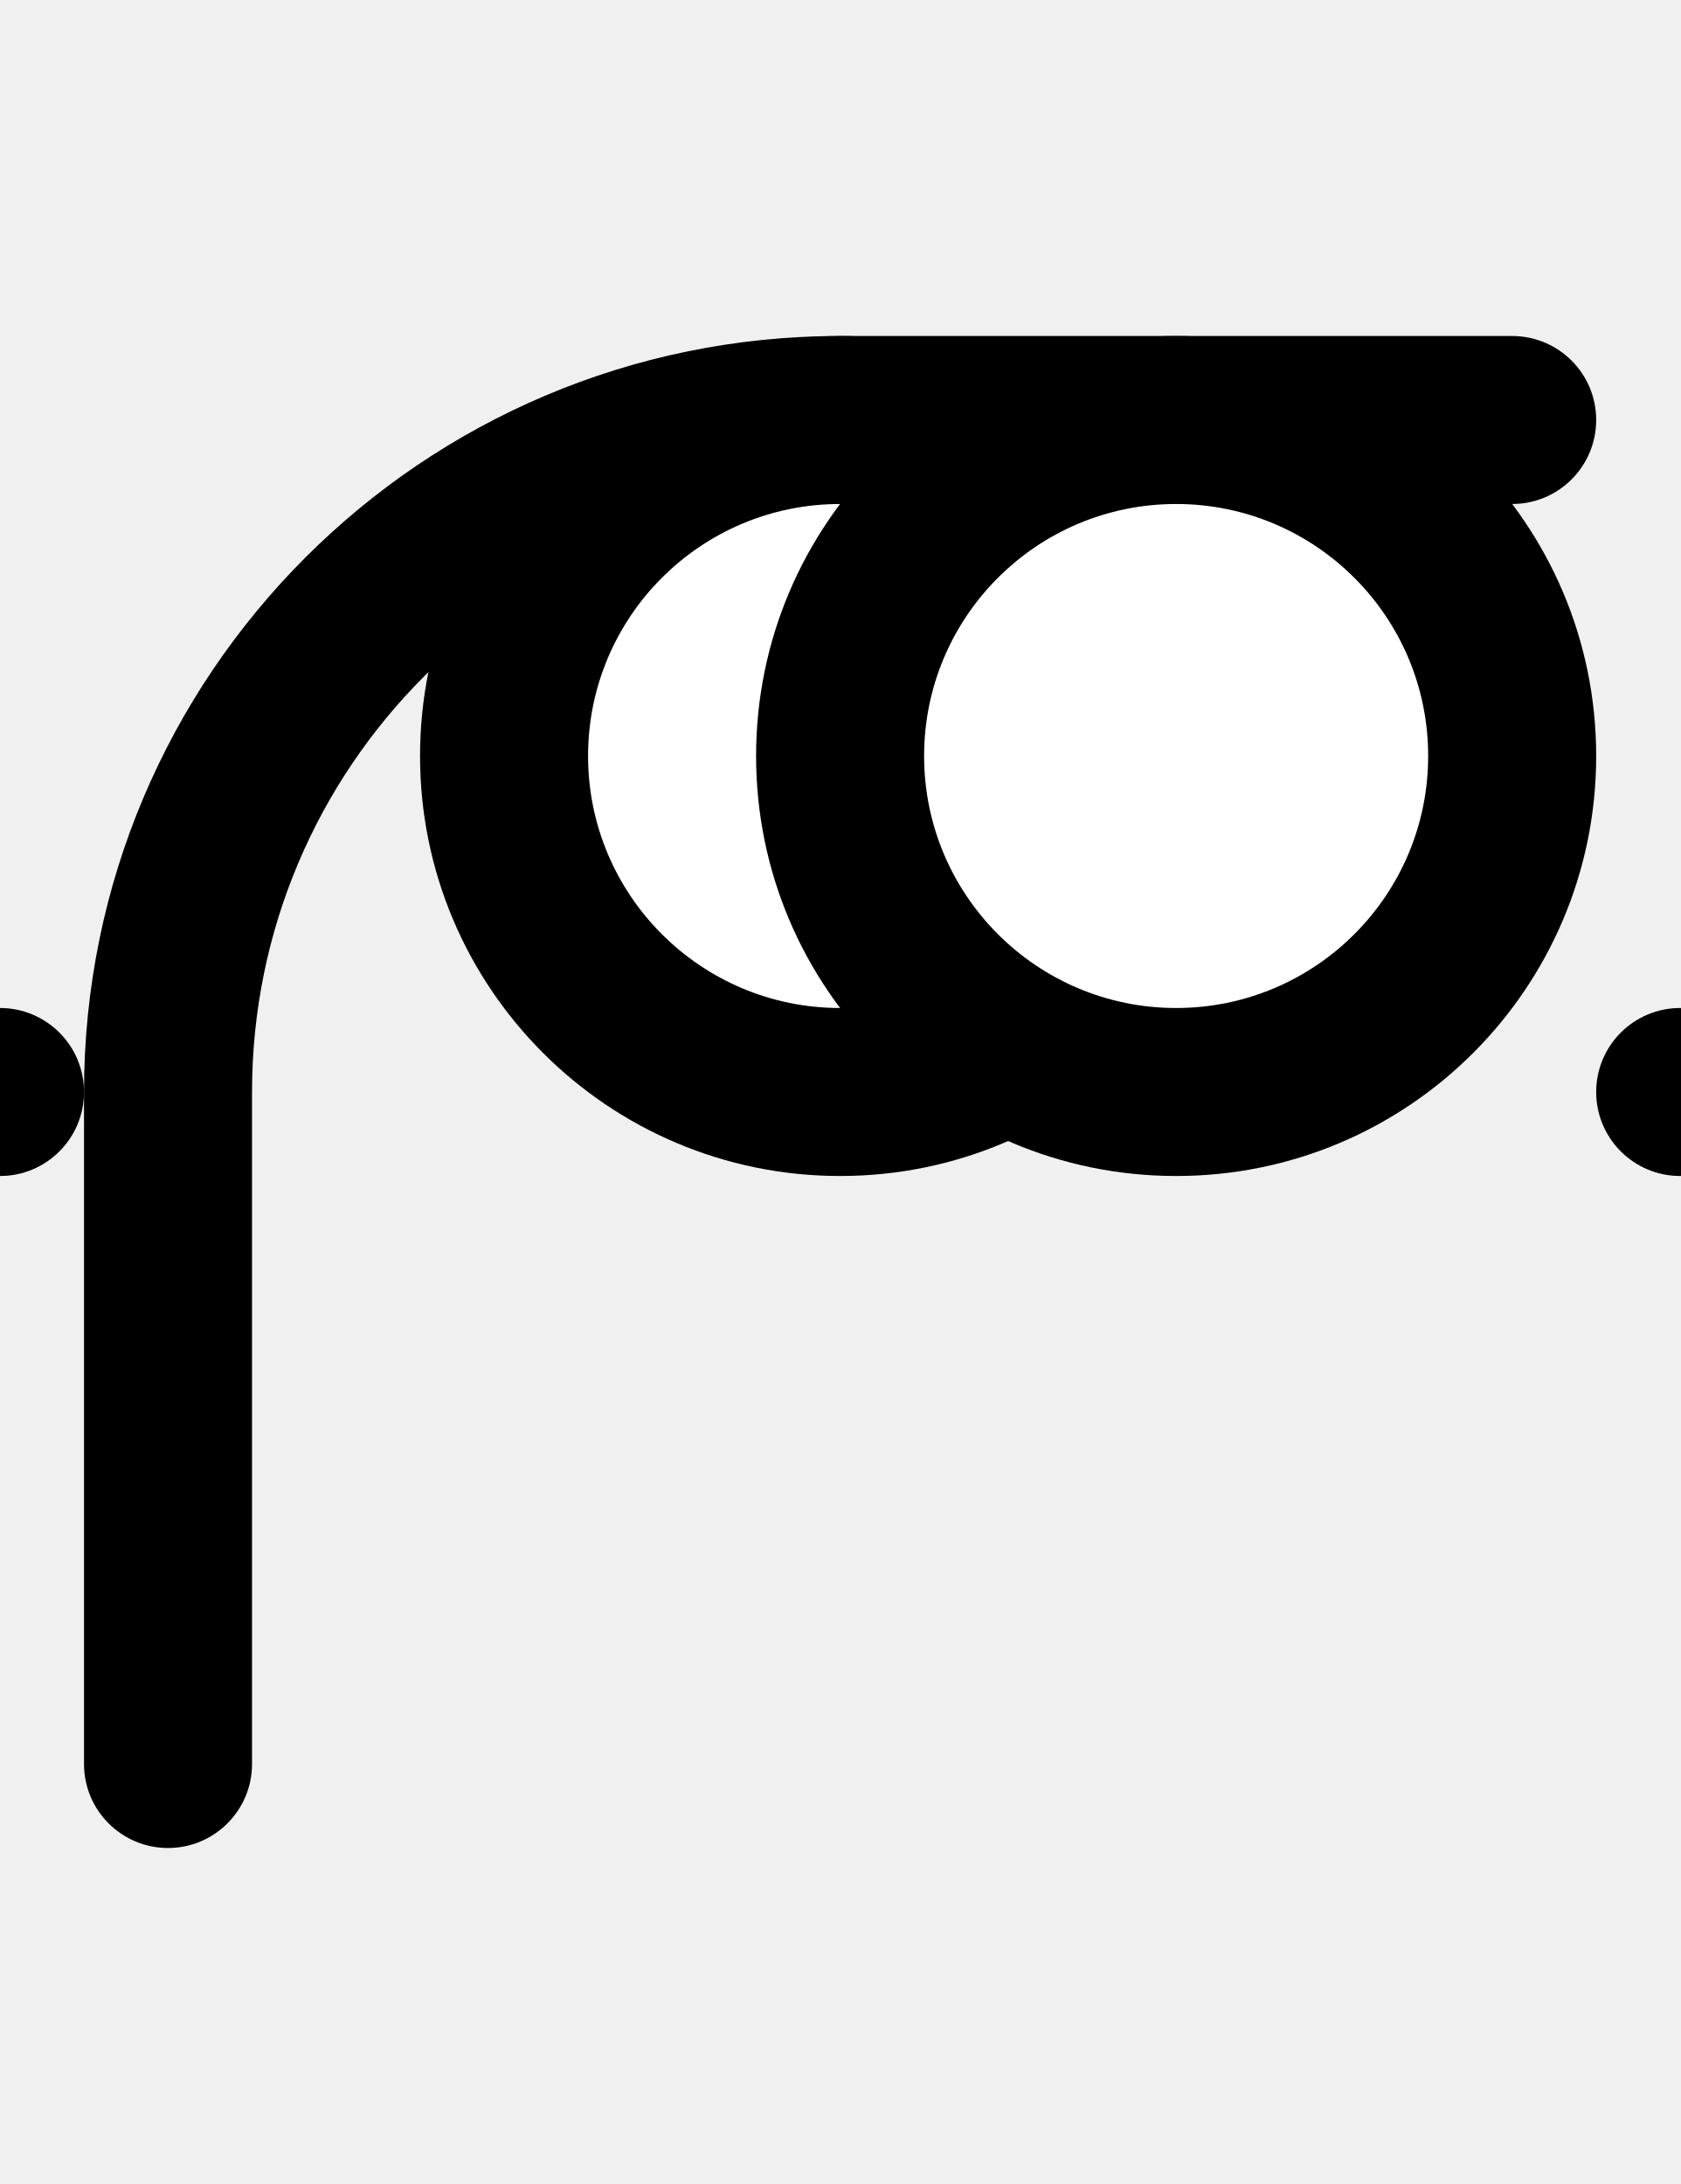
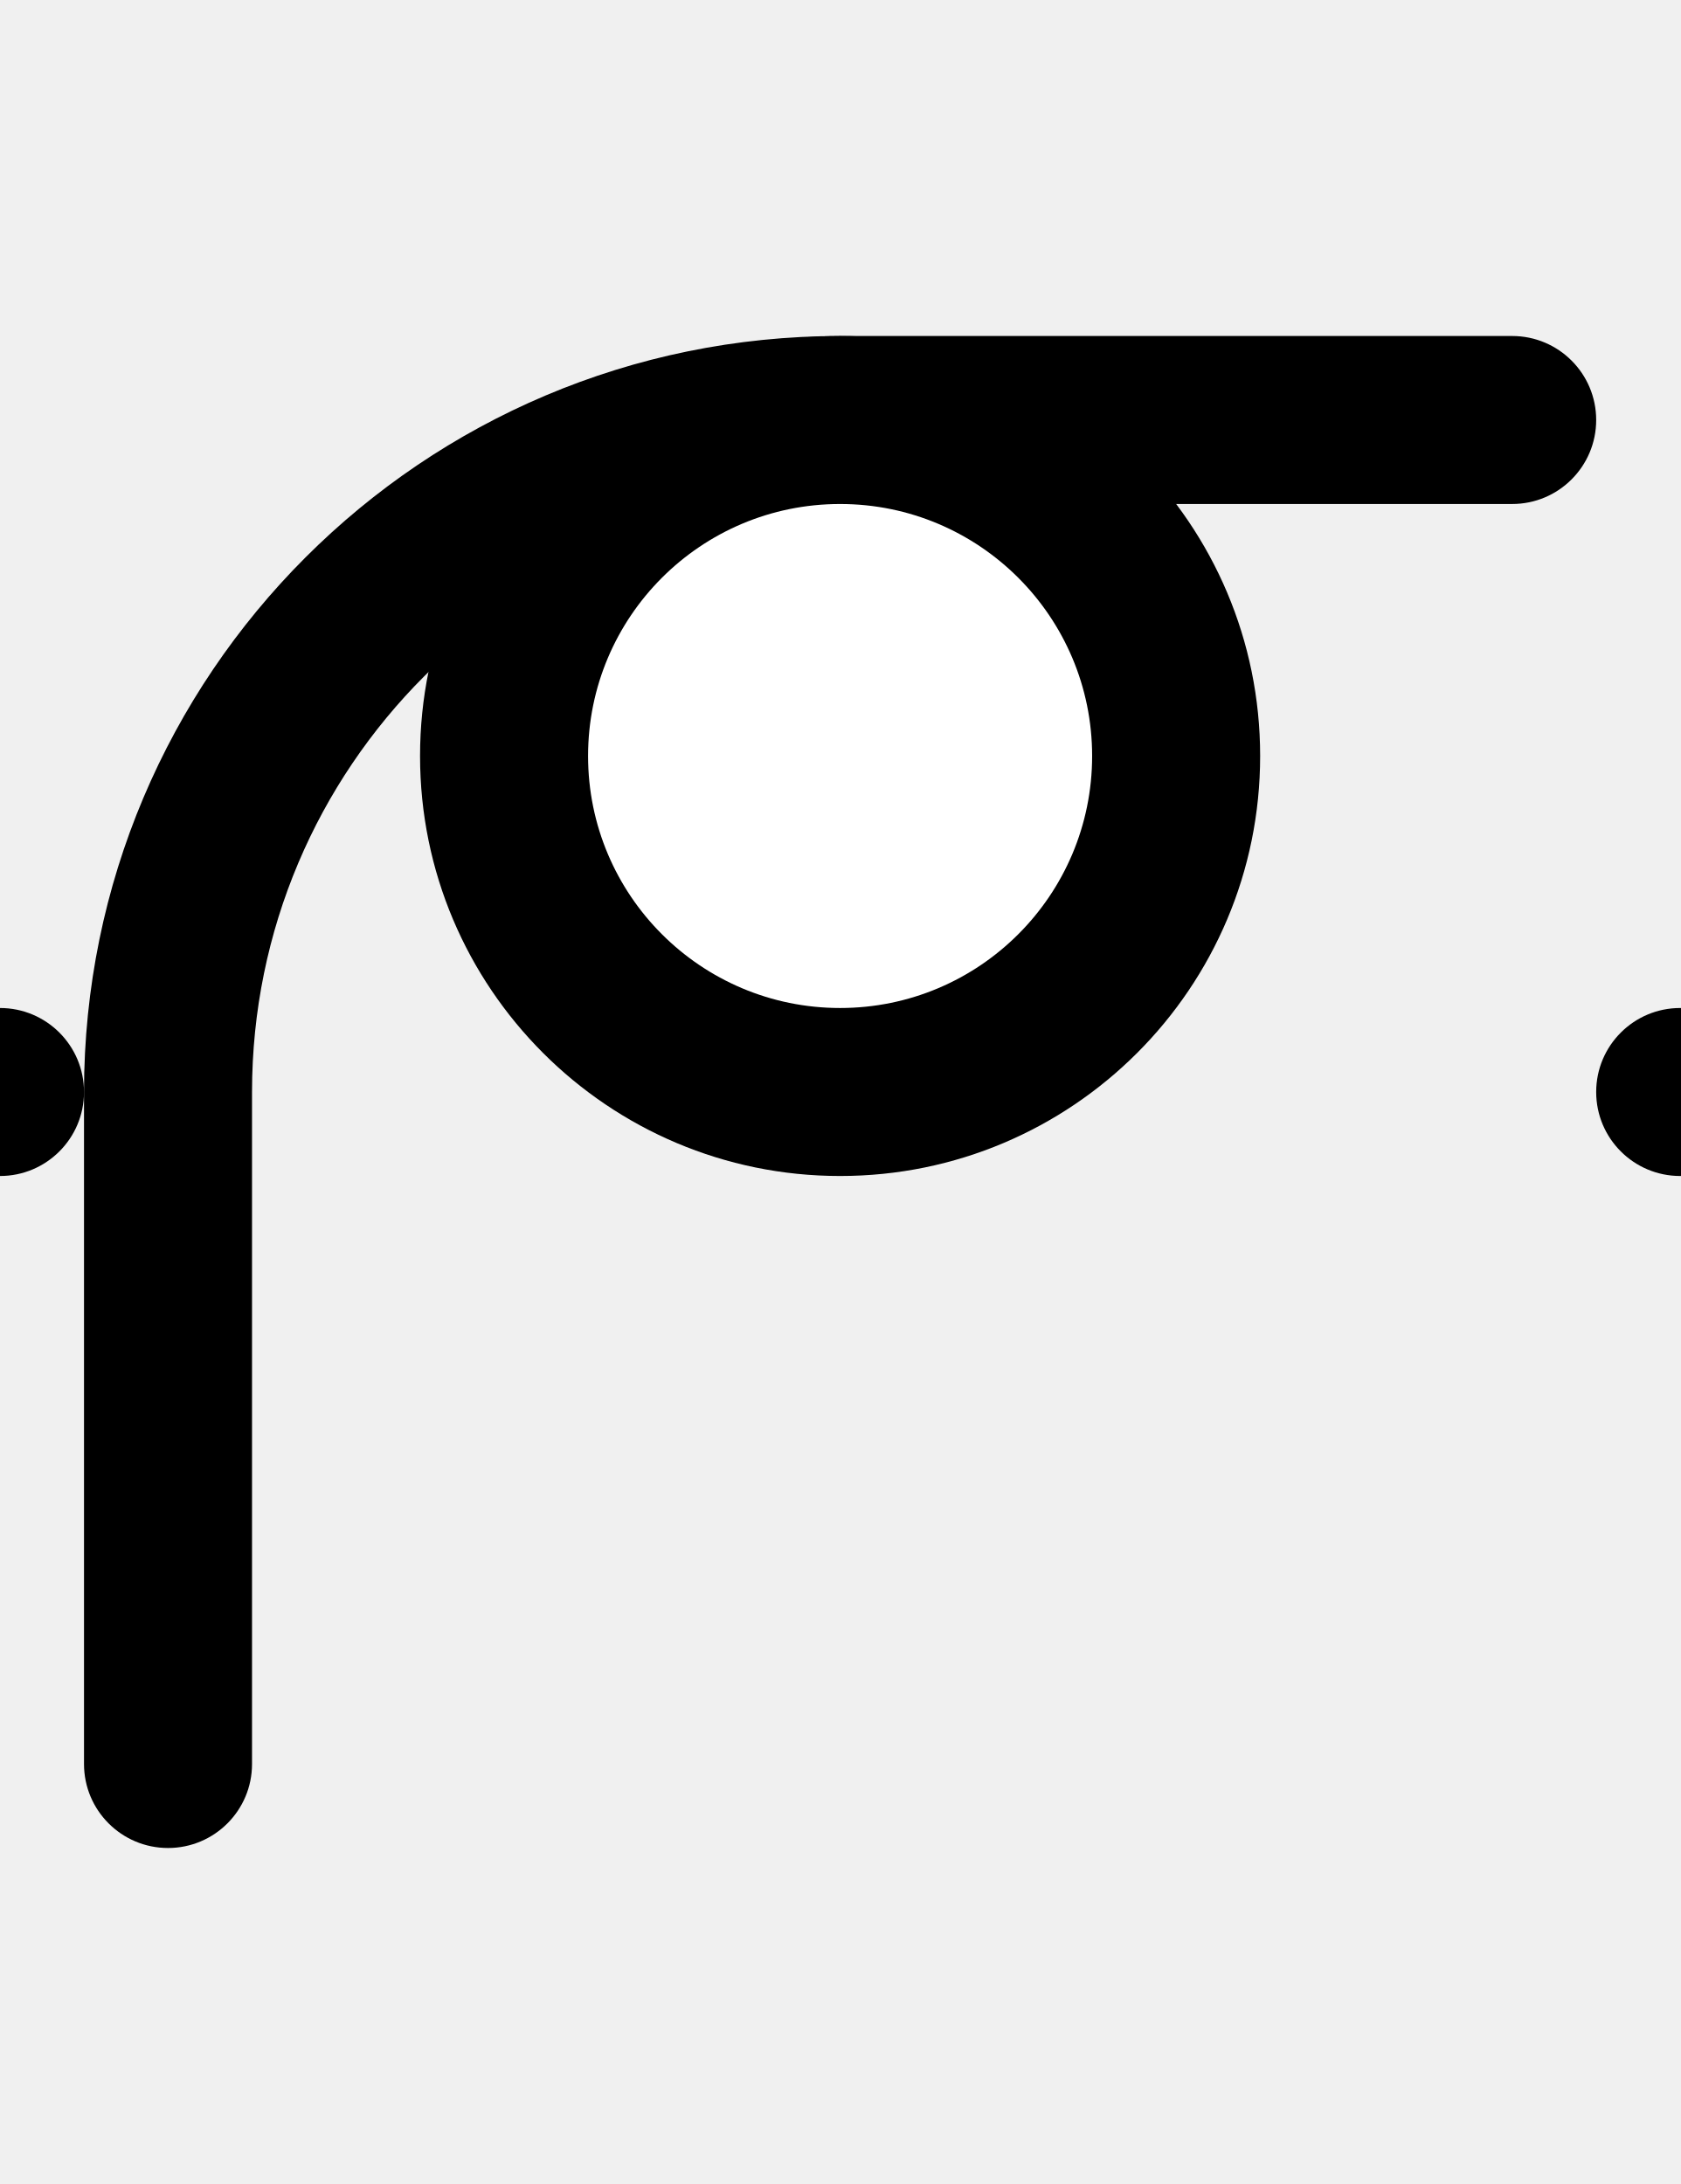
<svg xmlns="http://www.w3.org/2000/svg" width="500" height="650" version="1.1" id="svg4">
  <defs id="defs4" />
  <path d="M 250 100 A 225 225 0 0 0 25 325 L 25 525 A 25 25 0 0 0 50 550 A 25 25 0 0 0 75 525 L 75 325 A 175 175 0 0 1 250 150 L 450 150 A 25 25 0 0 0 475 125 A 25 25 0 0 0 450 100 L 250 100 z " id="path1" />
  <path id="circle1" d="M 25,325 A 25,25 0 0 1 0,350 25,25 0 0 1 -25,325 25,25 0 0 1 0,300 25,25 0 0 1 25,325 Z" />
  <path id="circle2" d="m 525,325 a 25,25 0 0 1 -25,25 25,25 0 0 1 -25,-25 25,25 0 0 1 25,-25 25,25 0 0 1 25,25 z" />
  <path id="circle3" d="M 375,225 A 125,125 0 0 1 250,350 125,125 0 0 1 125,225 125,125 0 0 1 250,100 125,125 0 0 1 375,225 Z" />
  <path id="circle4" style="fill:#ffffff" d="m 325,225 a 75,75 0 0 1 -75,75 75,75 0 0 1 -75,-75 75,75 0 0 1 75,-75 75,75 0 0 1 75,75 z" />
-   <path id="path4" d="M 475,225 A 125,125 0 0 1 350,350 125,125 0 0 1 225,225 125,125 0 0 1 350,100 125,125 0 0 1 475,225 Z" />
-   <path id="path5" style="fill:#ffffff" d="m 425,225 a 75,75 0 0 1 -75,75 75,75 0 0 1 -75,-75 75,75 0 0 1 75,-75 75,75 0 0 1 75,75 z" />
</svg>
